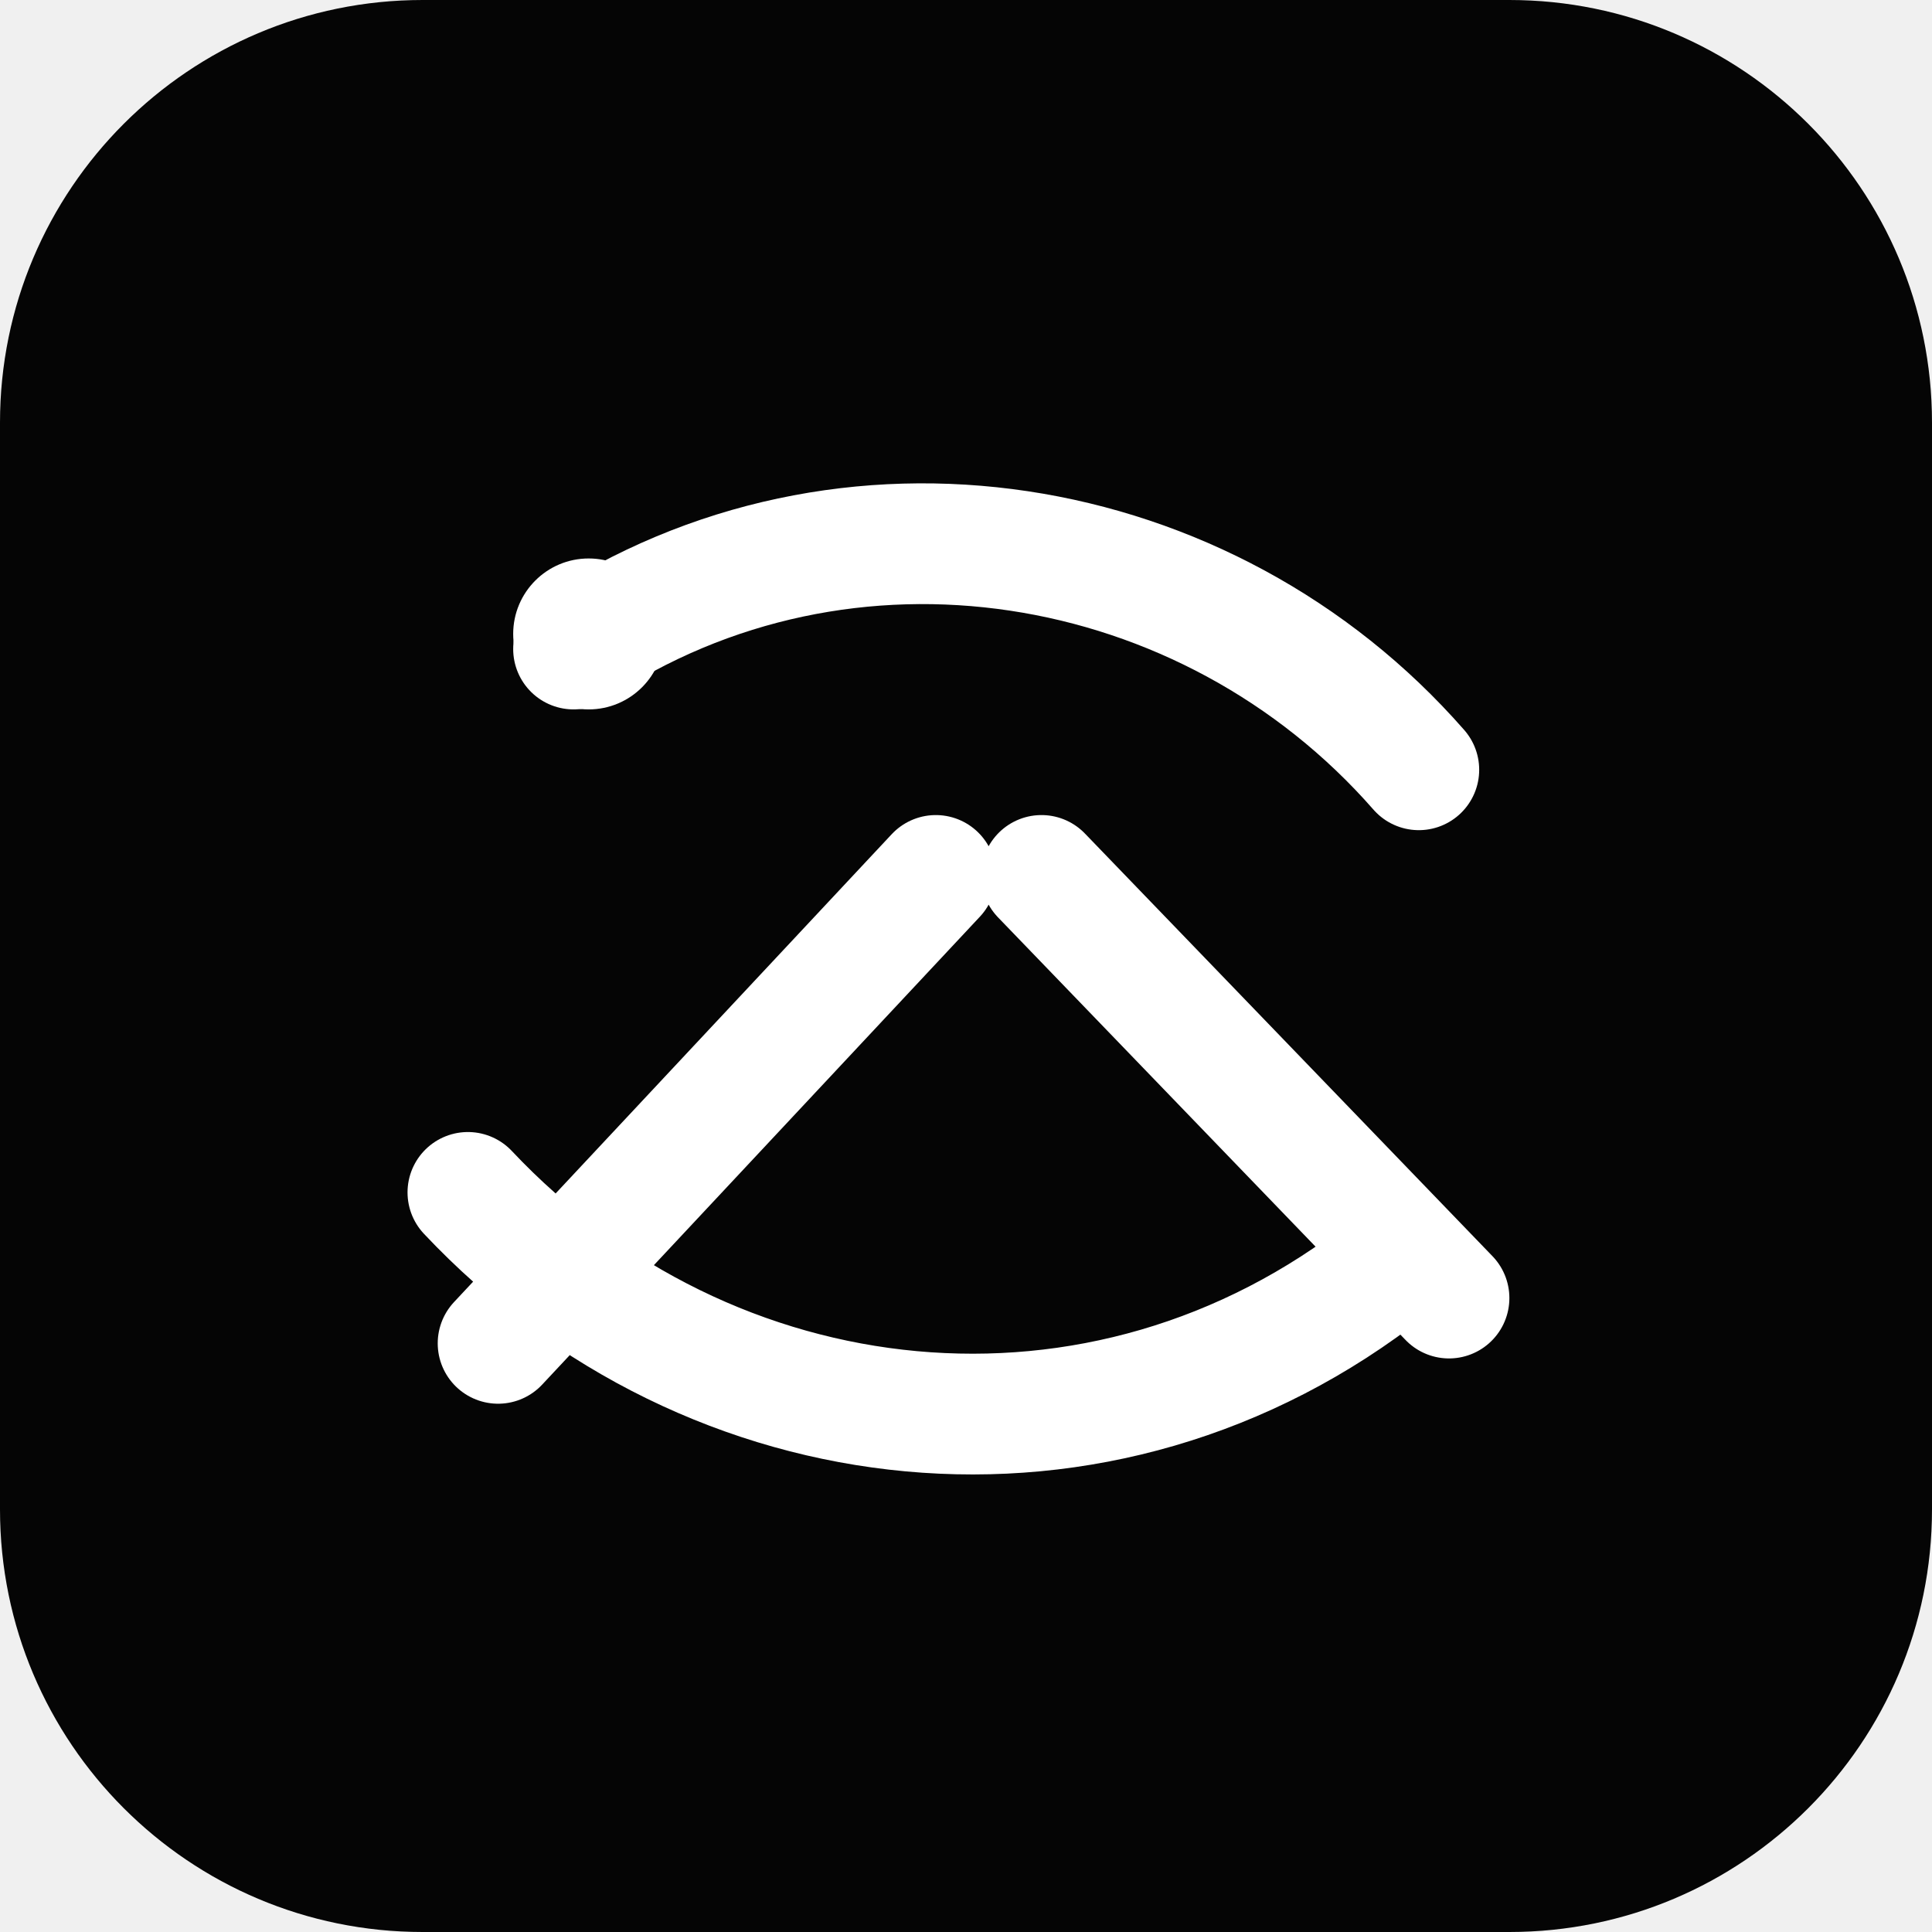
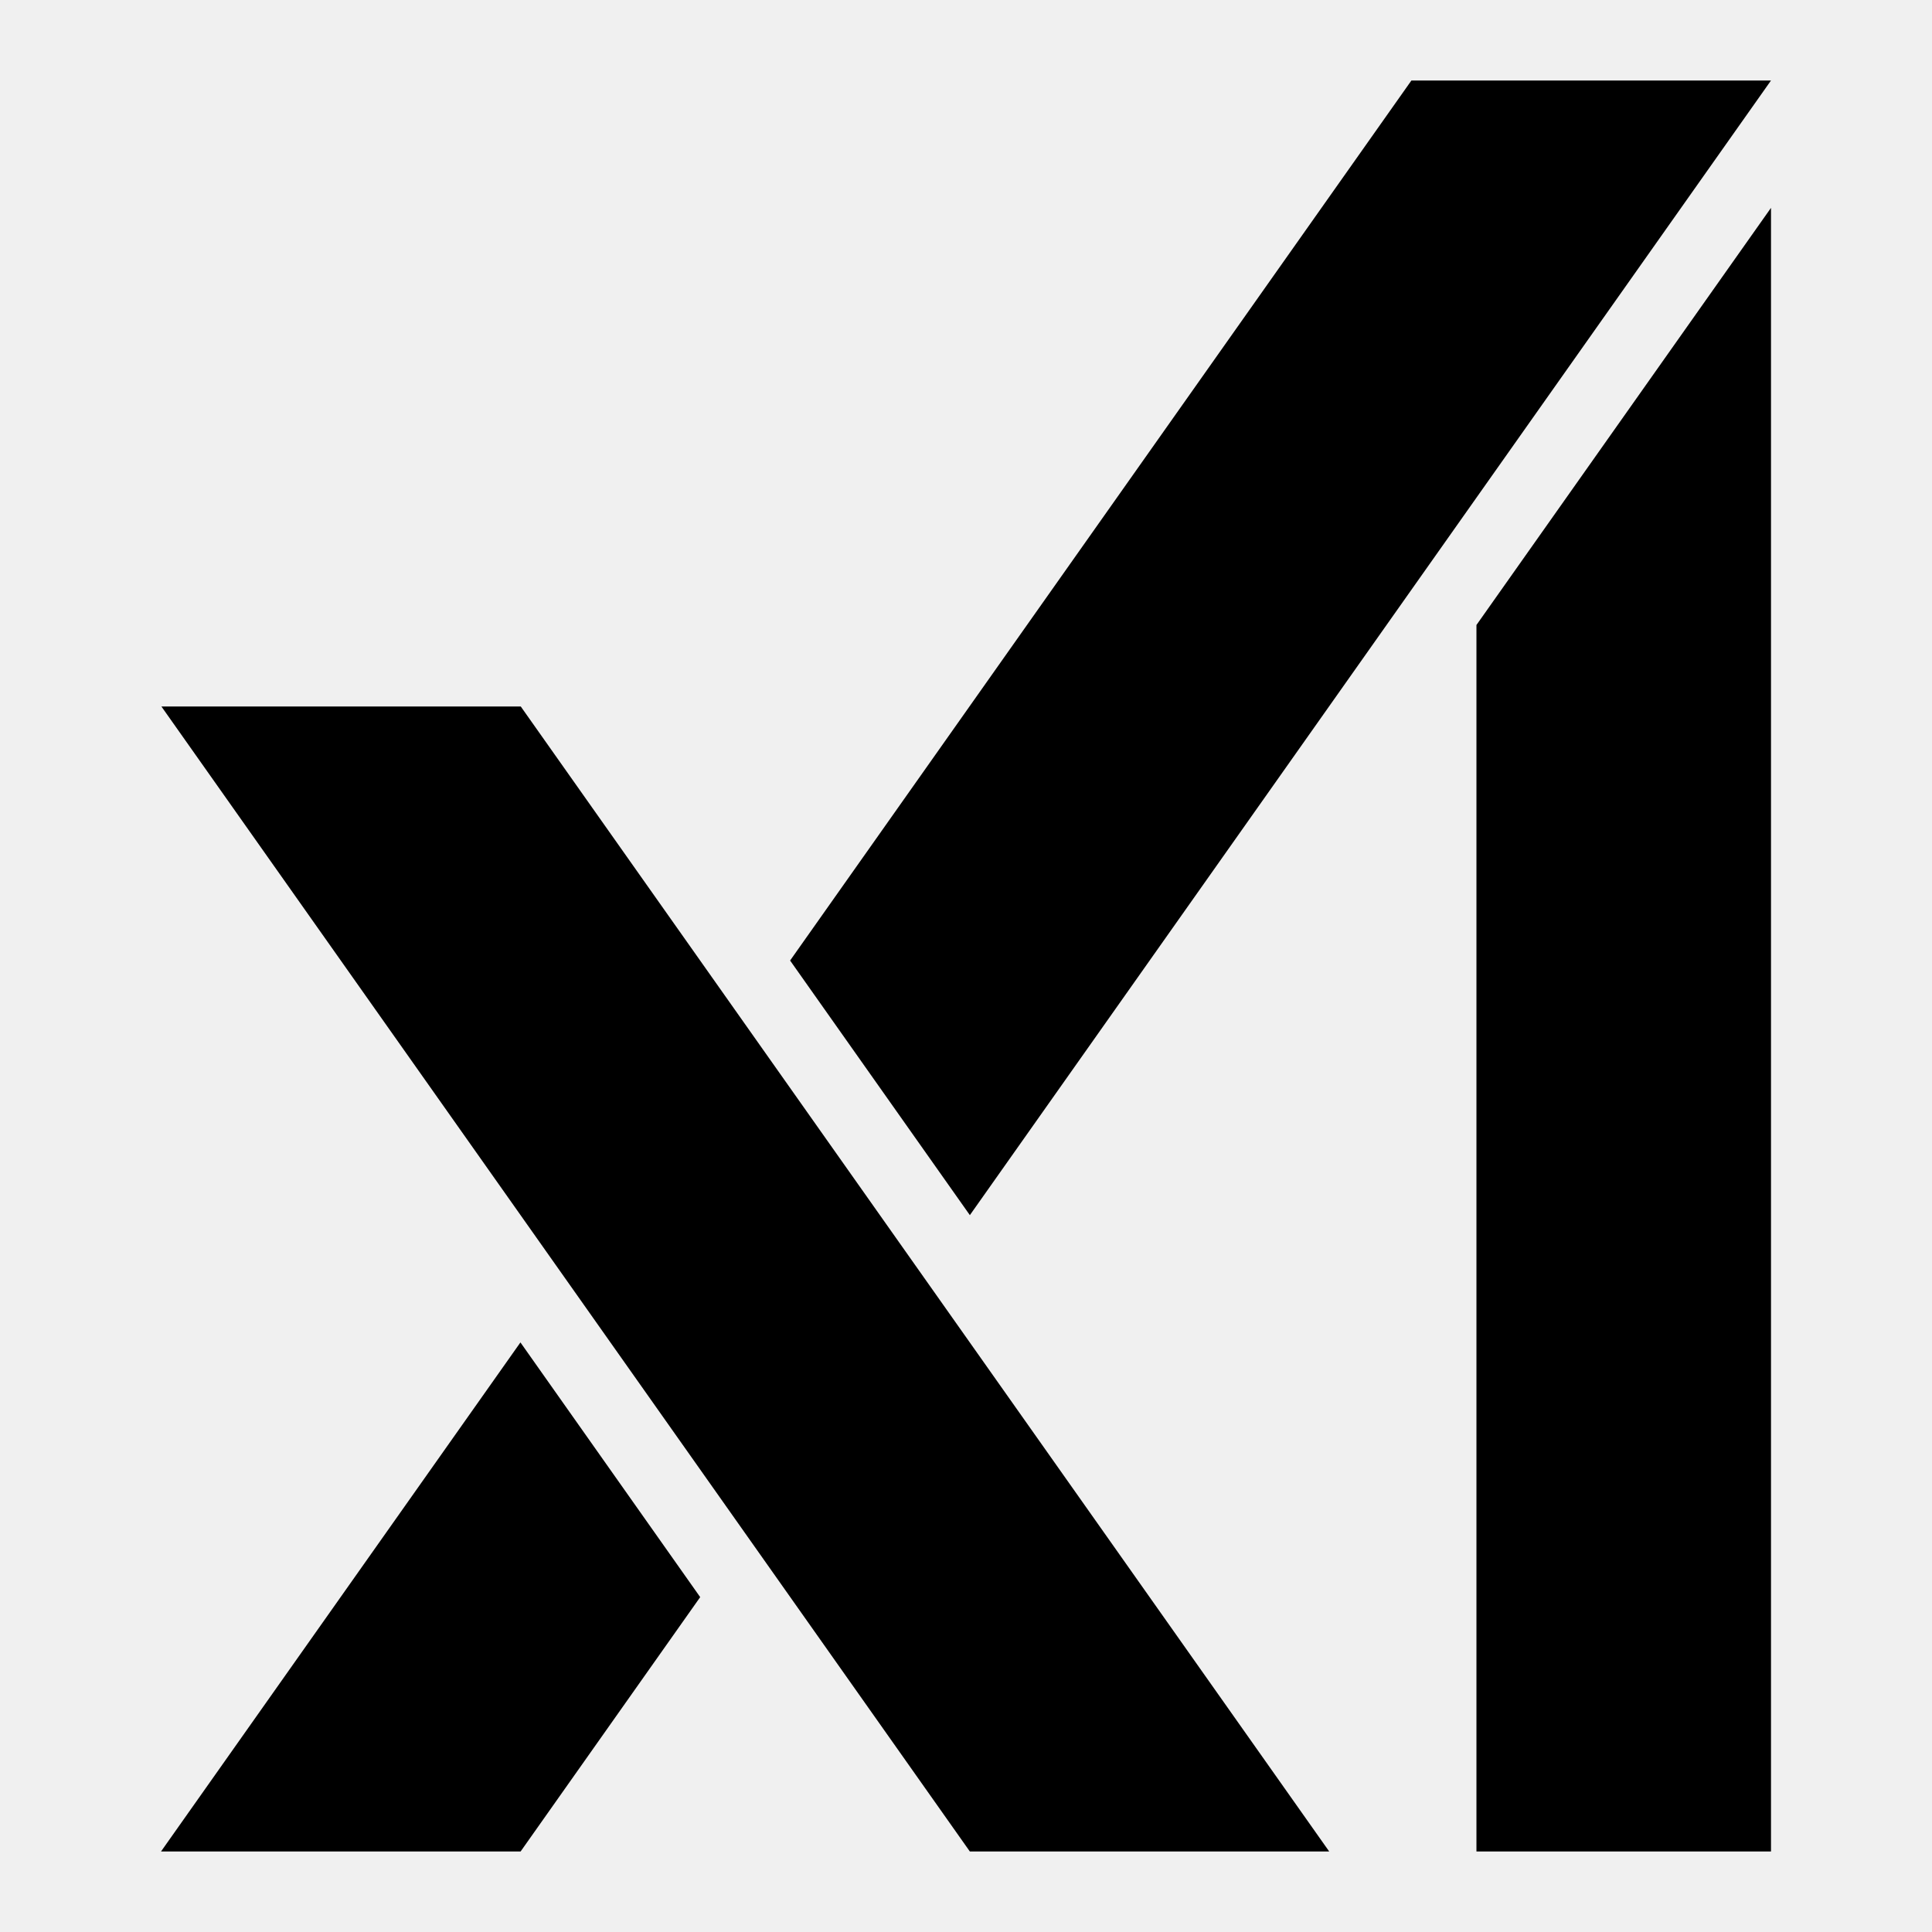
- <svg xmlns="http://www.w3.org/2000/svg" viewBox="0 0 128 128">
-   <rect width="128" height="128" rx="28" fill="#050505" />
-   <path d="M31 79c16 17 42 20 61 5M38 43c18-12 42-8 56 8M33 89l29-31M69 58l27 28" fill="none" stroke="#fff" stroke-width="8" stroke-linecap="round" />
-   <circle cx="39" cy="42" r="5" fill="#fff" />
+ <svg xmlns="http://www.w3.org/2000/svg" fill="currentColor" fill-rule="evenodd" height="1em" style="flex:none;line-height:1" viewBox="0 0 24 24" width="1em">
+   <path d="M6.469 8.776L16.512 23h-4.464L2.005 8.776H6.47zm-.004 7.9l2.233 3.164L6.467 23H2l4.465-6.324zM22 2.582V23h-3.659V7.764L22 2.582zM22 1l-9.952 14.095-2.233-3.163L17.533 1H22z" />
</svg>
